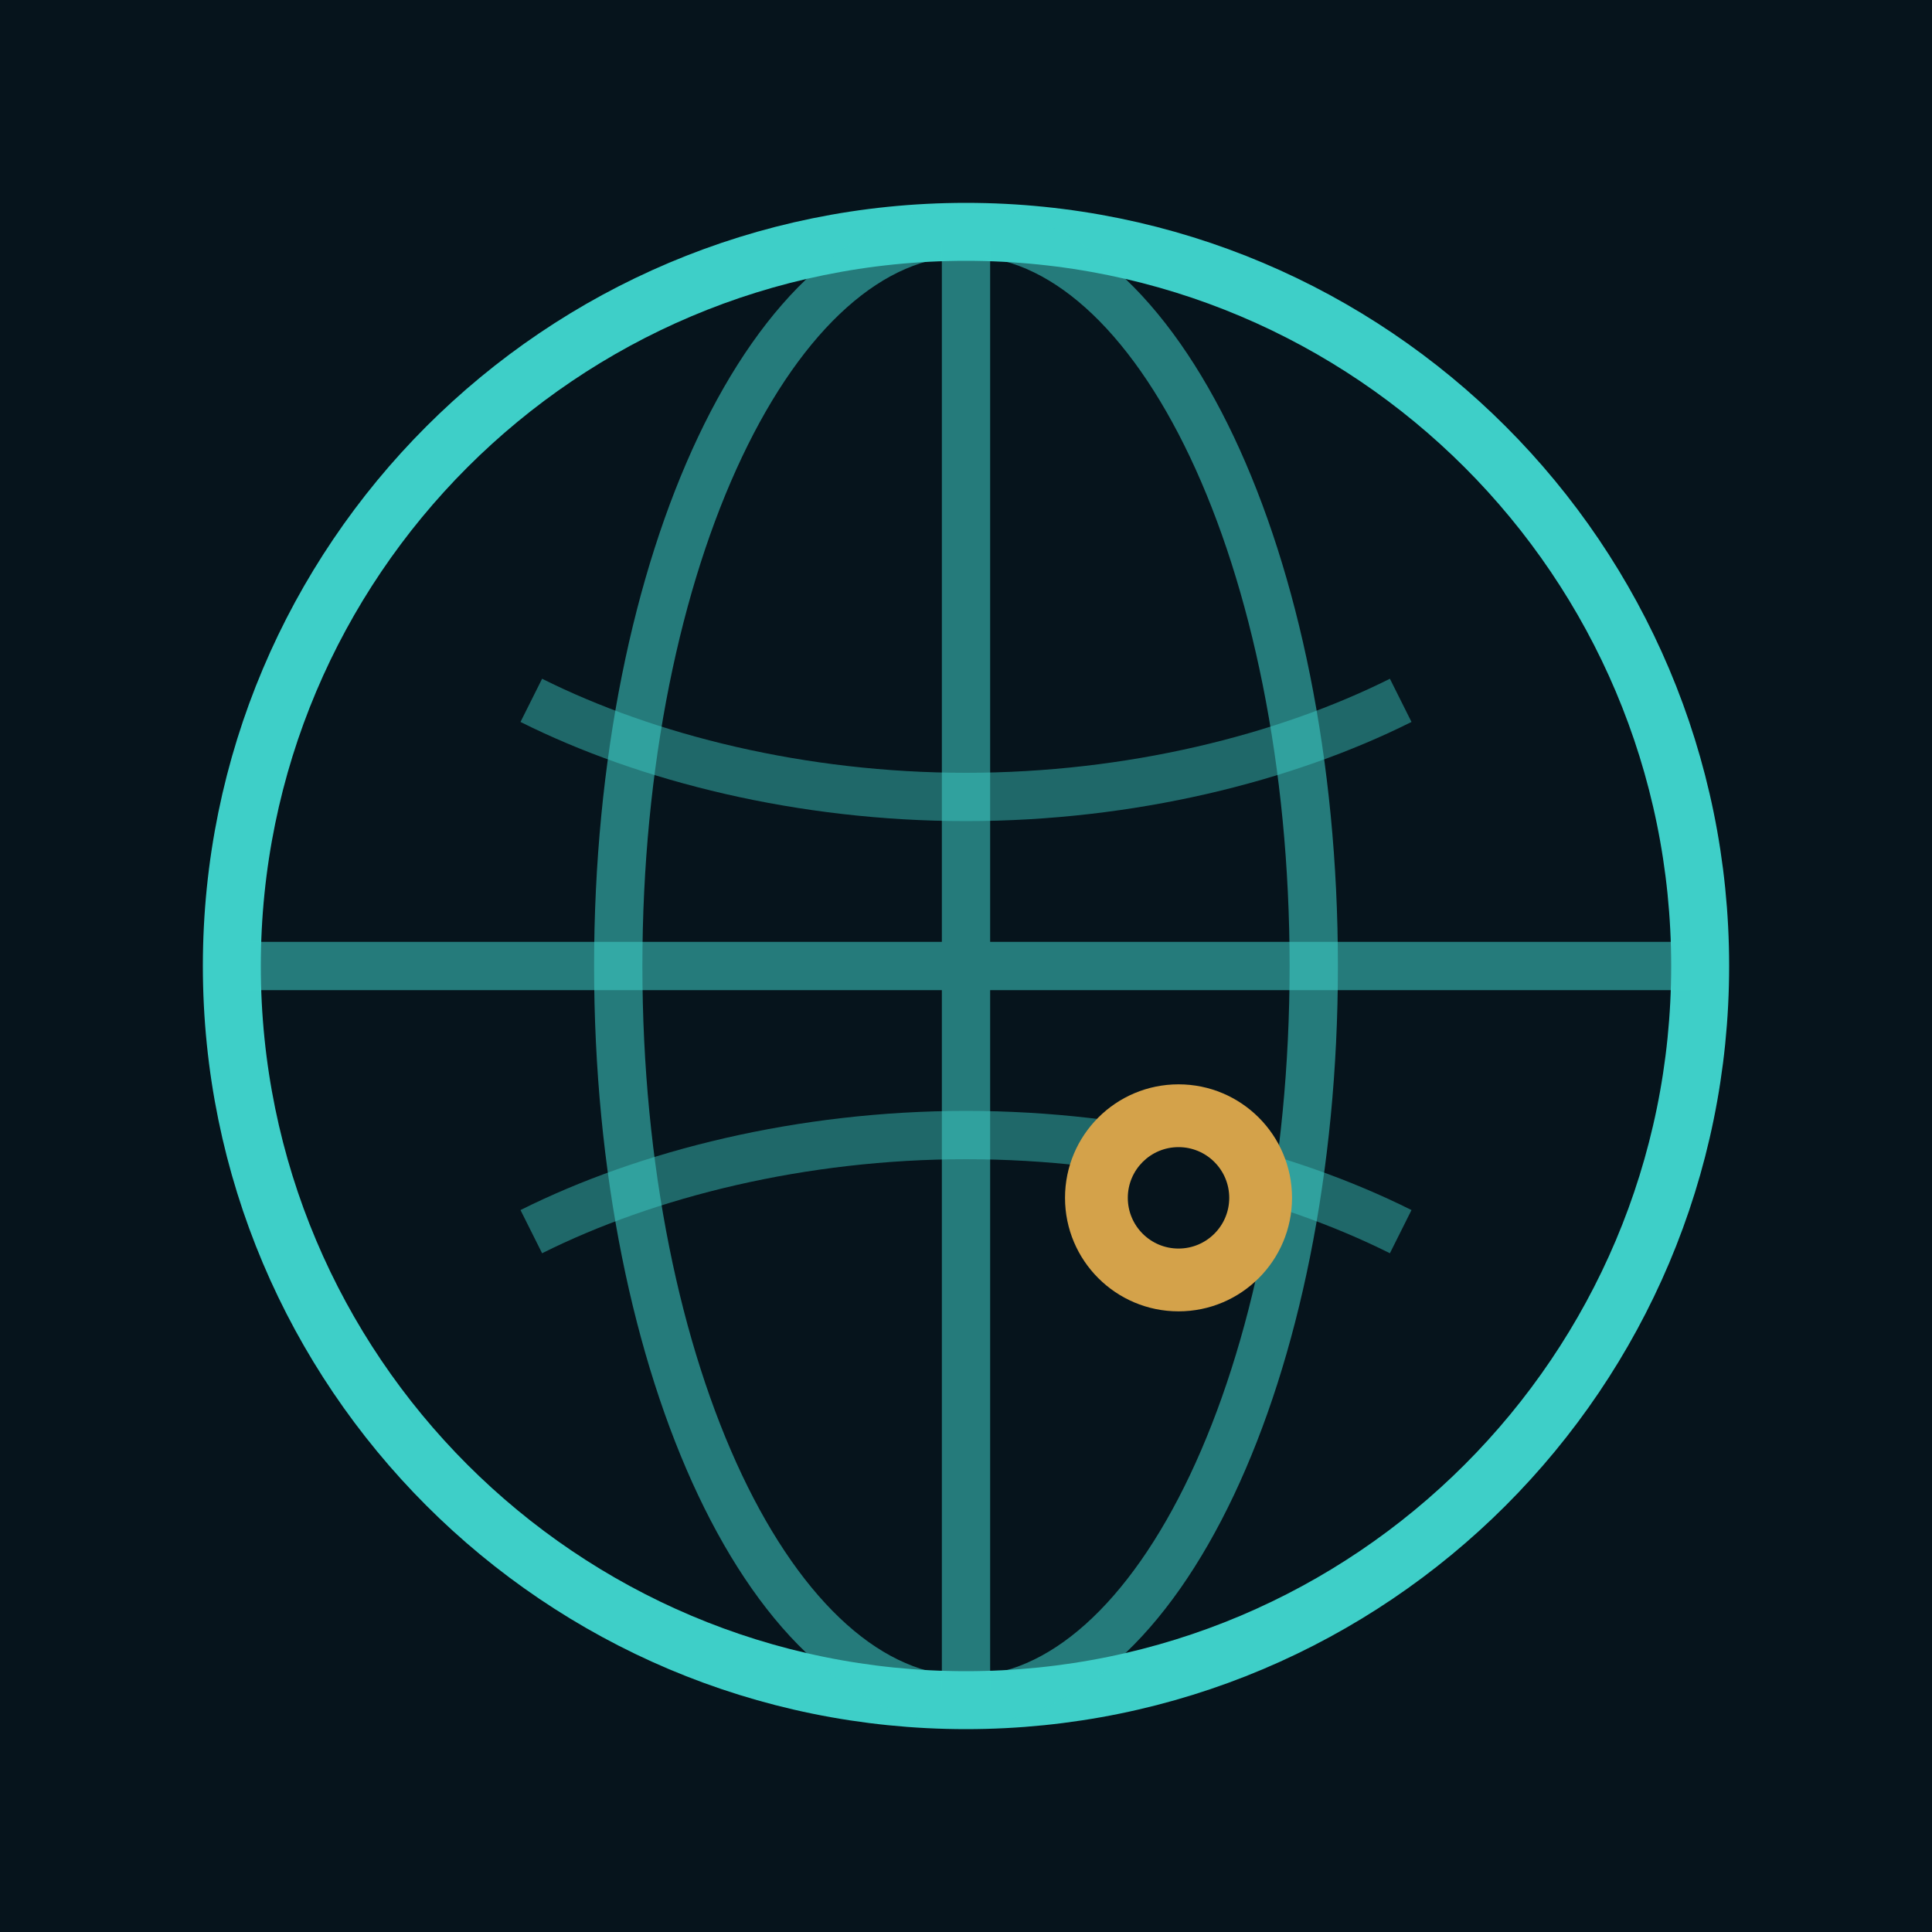
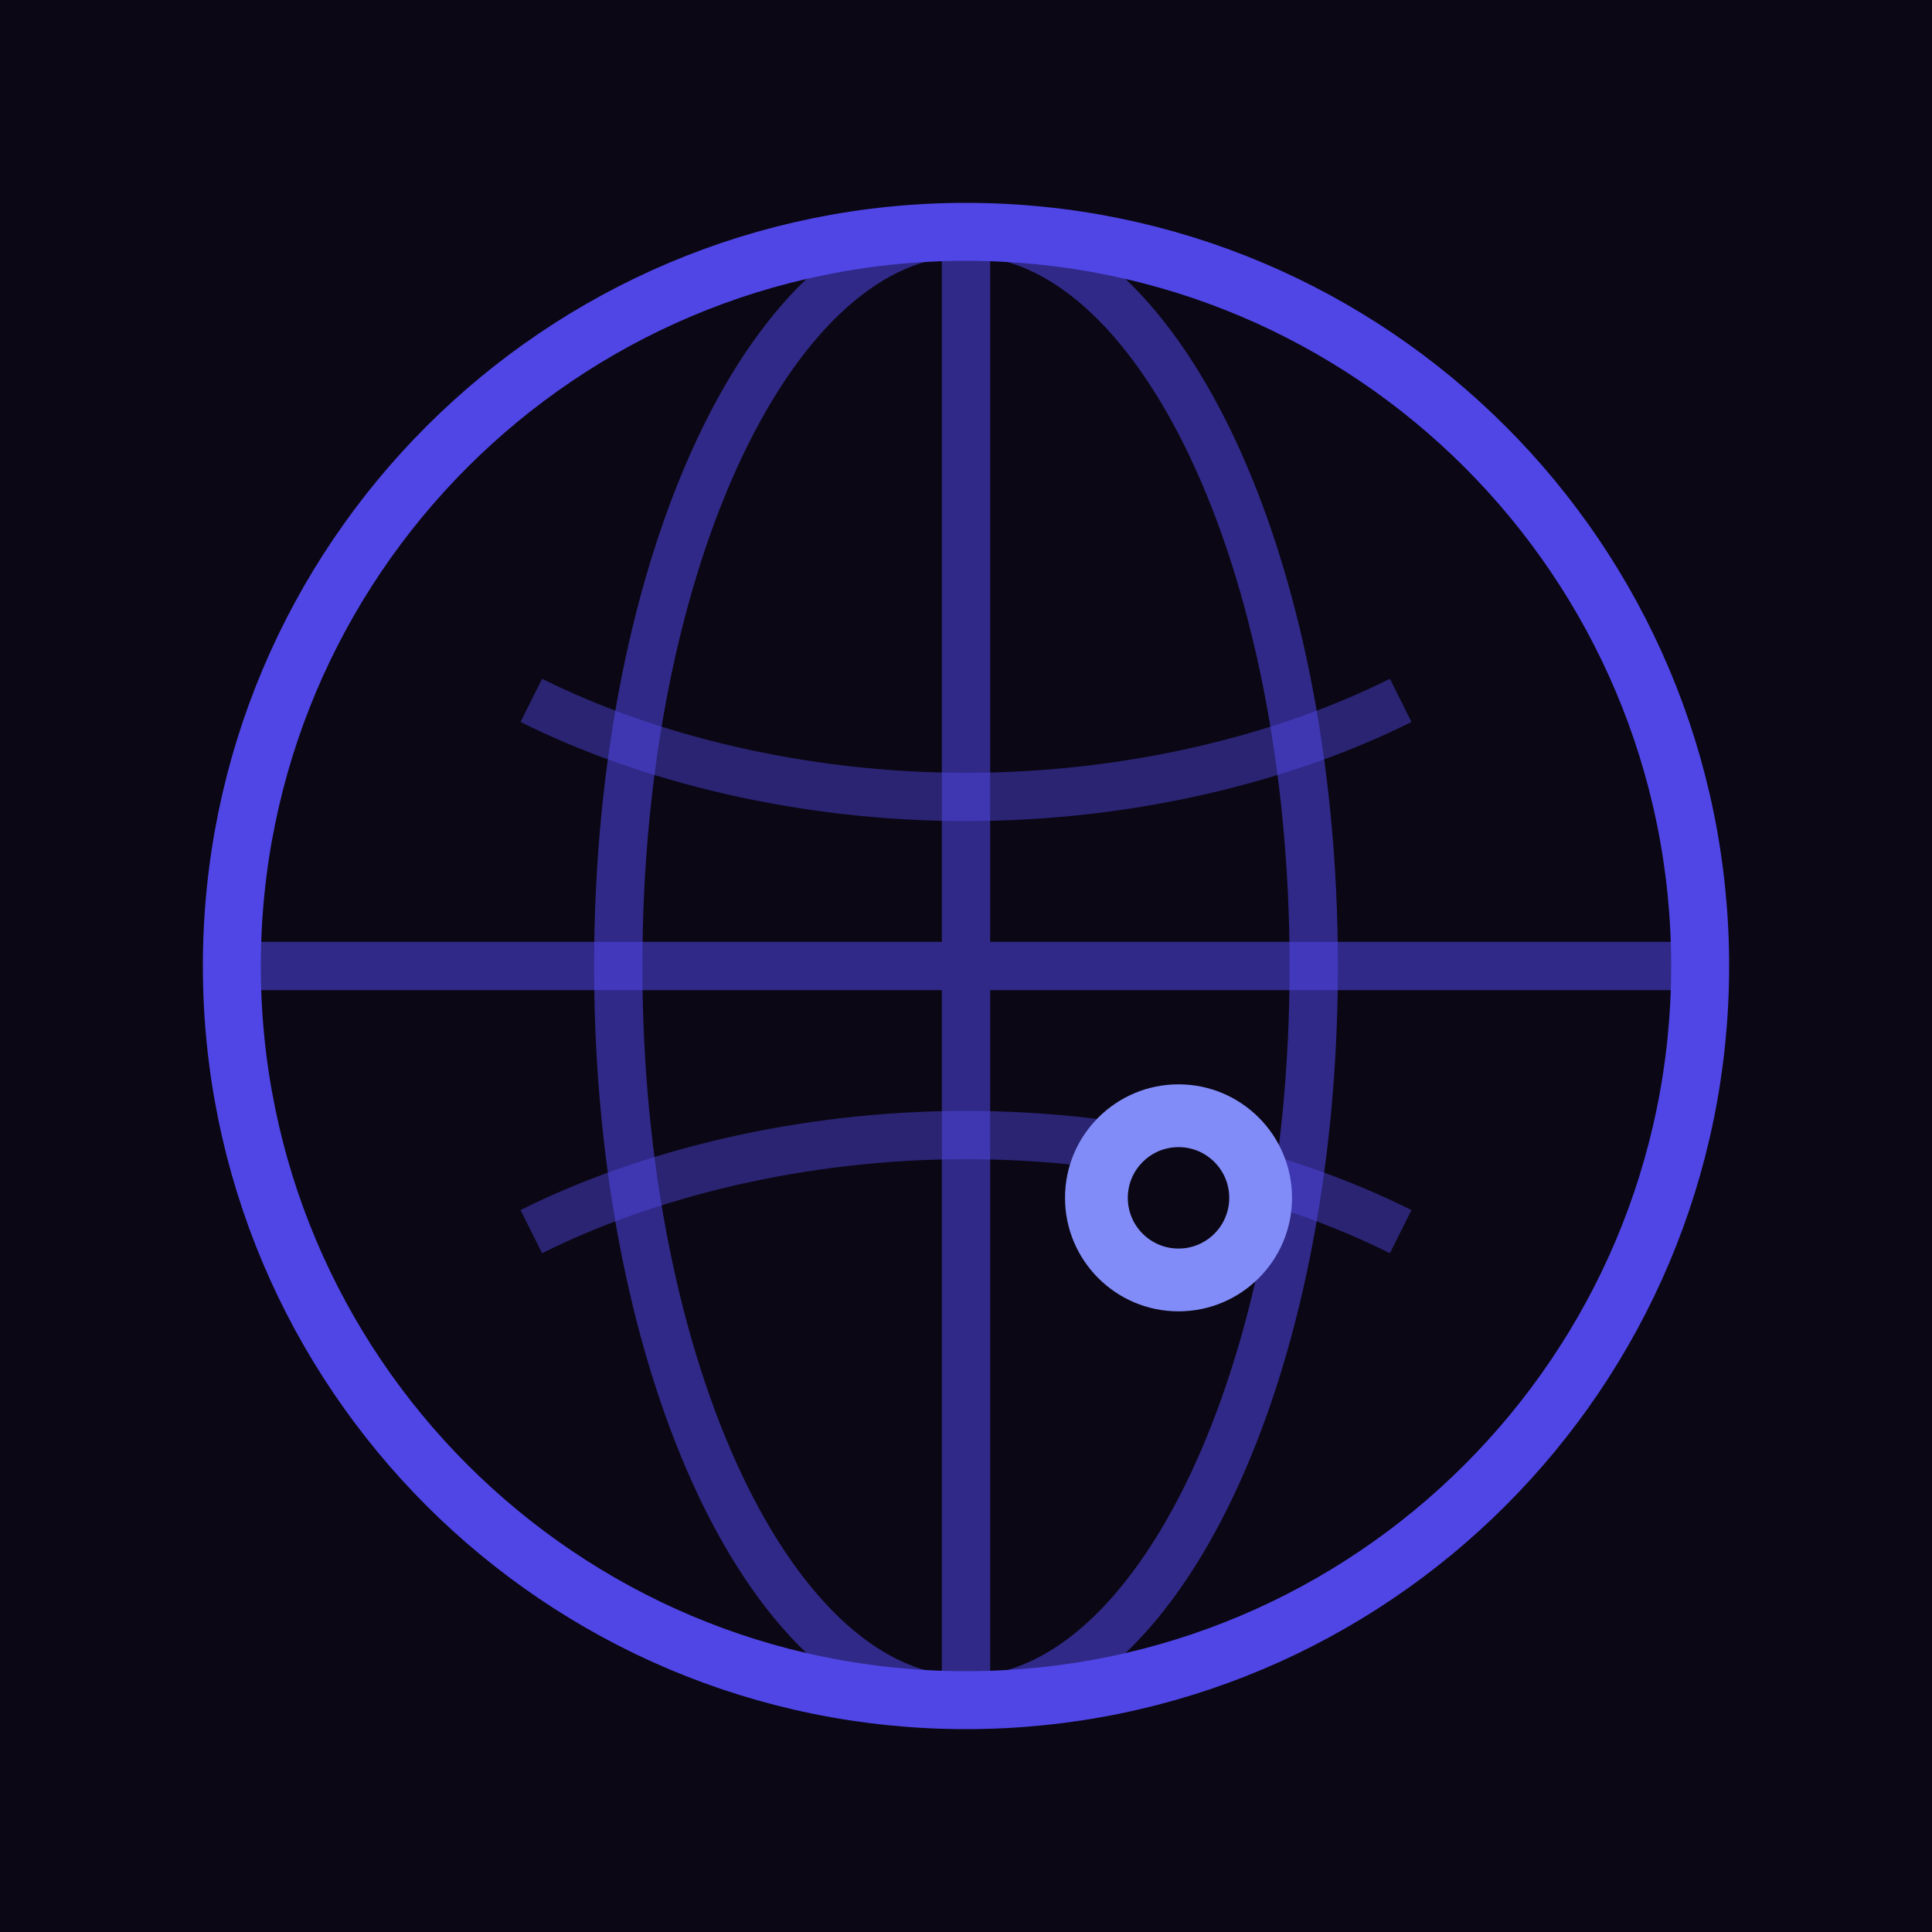
<svg xmlns="http://www.w3.org/2000/svg" viewBox="0 0 40 40" fill="none">
-   <rect width="40" height="40" fill="#06141c" />
-   <circle cx="20" cy="20" r="15.2" stroke="#3ecfc8" stroke-width="1.2" />
-   <ellipse cx="20" cy="20" rx="7.2" ry="15.2" stroke="#3ecfc8" stroke-width="1" opacity="0.55" />
-   <path d="M5 20h30M20 5v30" stroke="#3ecfc8" stroke-width="1" opacity="0.55" />
-   <path d="M11 14.5c2.4 1.2 5.6 2 9 2s6.6-.8 9-2" stroke="#3ecfc8" stroke-width="1" opacity="0.45" />
-   <path d="M11 25.5c2.4-1.2 5.6-2 9-2s6.6.8 9 2" stroke="#3ecfc8" stroke-width="1" opacity="0.45" />
-   <circle cx="24.4" cy="24.8" r="2.35" fill="#d4a24a" />
-   <circle cx="24.4" cy="24.8" r="1.05" fill="#06141c" />
+   <rect width="40" height="40" fill="#0b0714" />
+   <circle cx="20" cy="20" r="15.2" stroke="#4f46e5" stroke-width="1.2" />
+   <ellipse cx="20" cy="20" rx="7.2" ry="15.2" stroke="#4f46e5" stroke-width="1" opacity="0.55" />
+   <path d="M5 20h30M20 5v30" stroke="#4f46e5" stroke-width="1" opacity="0.55" />
+   <path d="M11 14.5c2.4 1.2 5.6 2 9 2s6.6-.8 9-2" stroke="#4f46e5" stroke-width="1" opacity="0.45" />
+   <path d="M11 25.5c2.4-1.2 5.6-2 9-2s6.6.8 9 2" stroke="#4f46e5" stroke-width="1" opacity="0.45" />
+   <circle cx="24.4" cy="24.8" r="2.35" fill="#818cf8" />
+   <circle cx="24.4" cy="24.8" r="1.05" fill="#0b0714" />
</svg>
